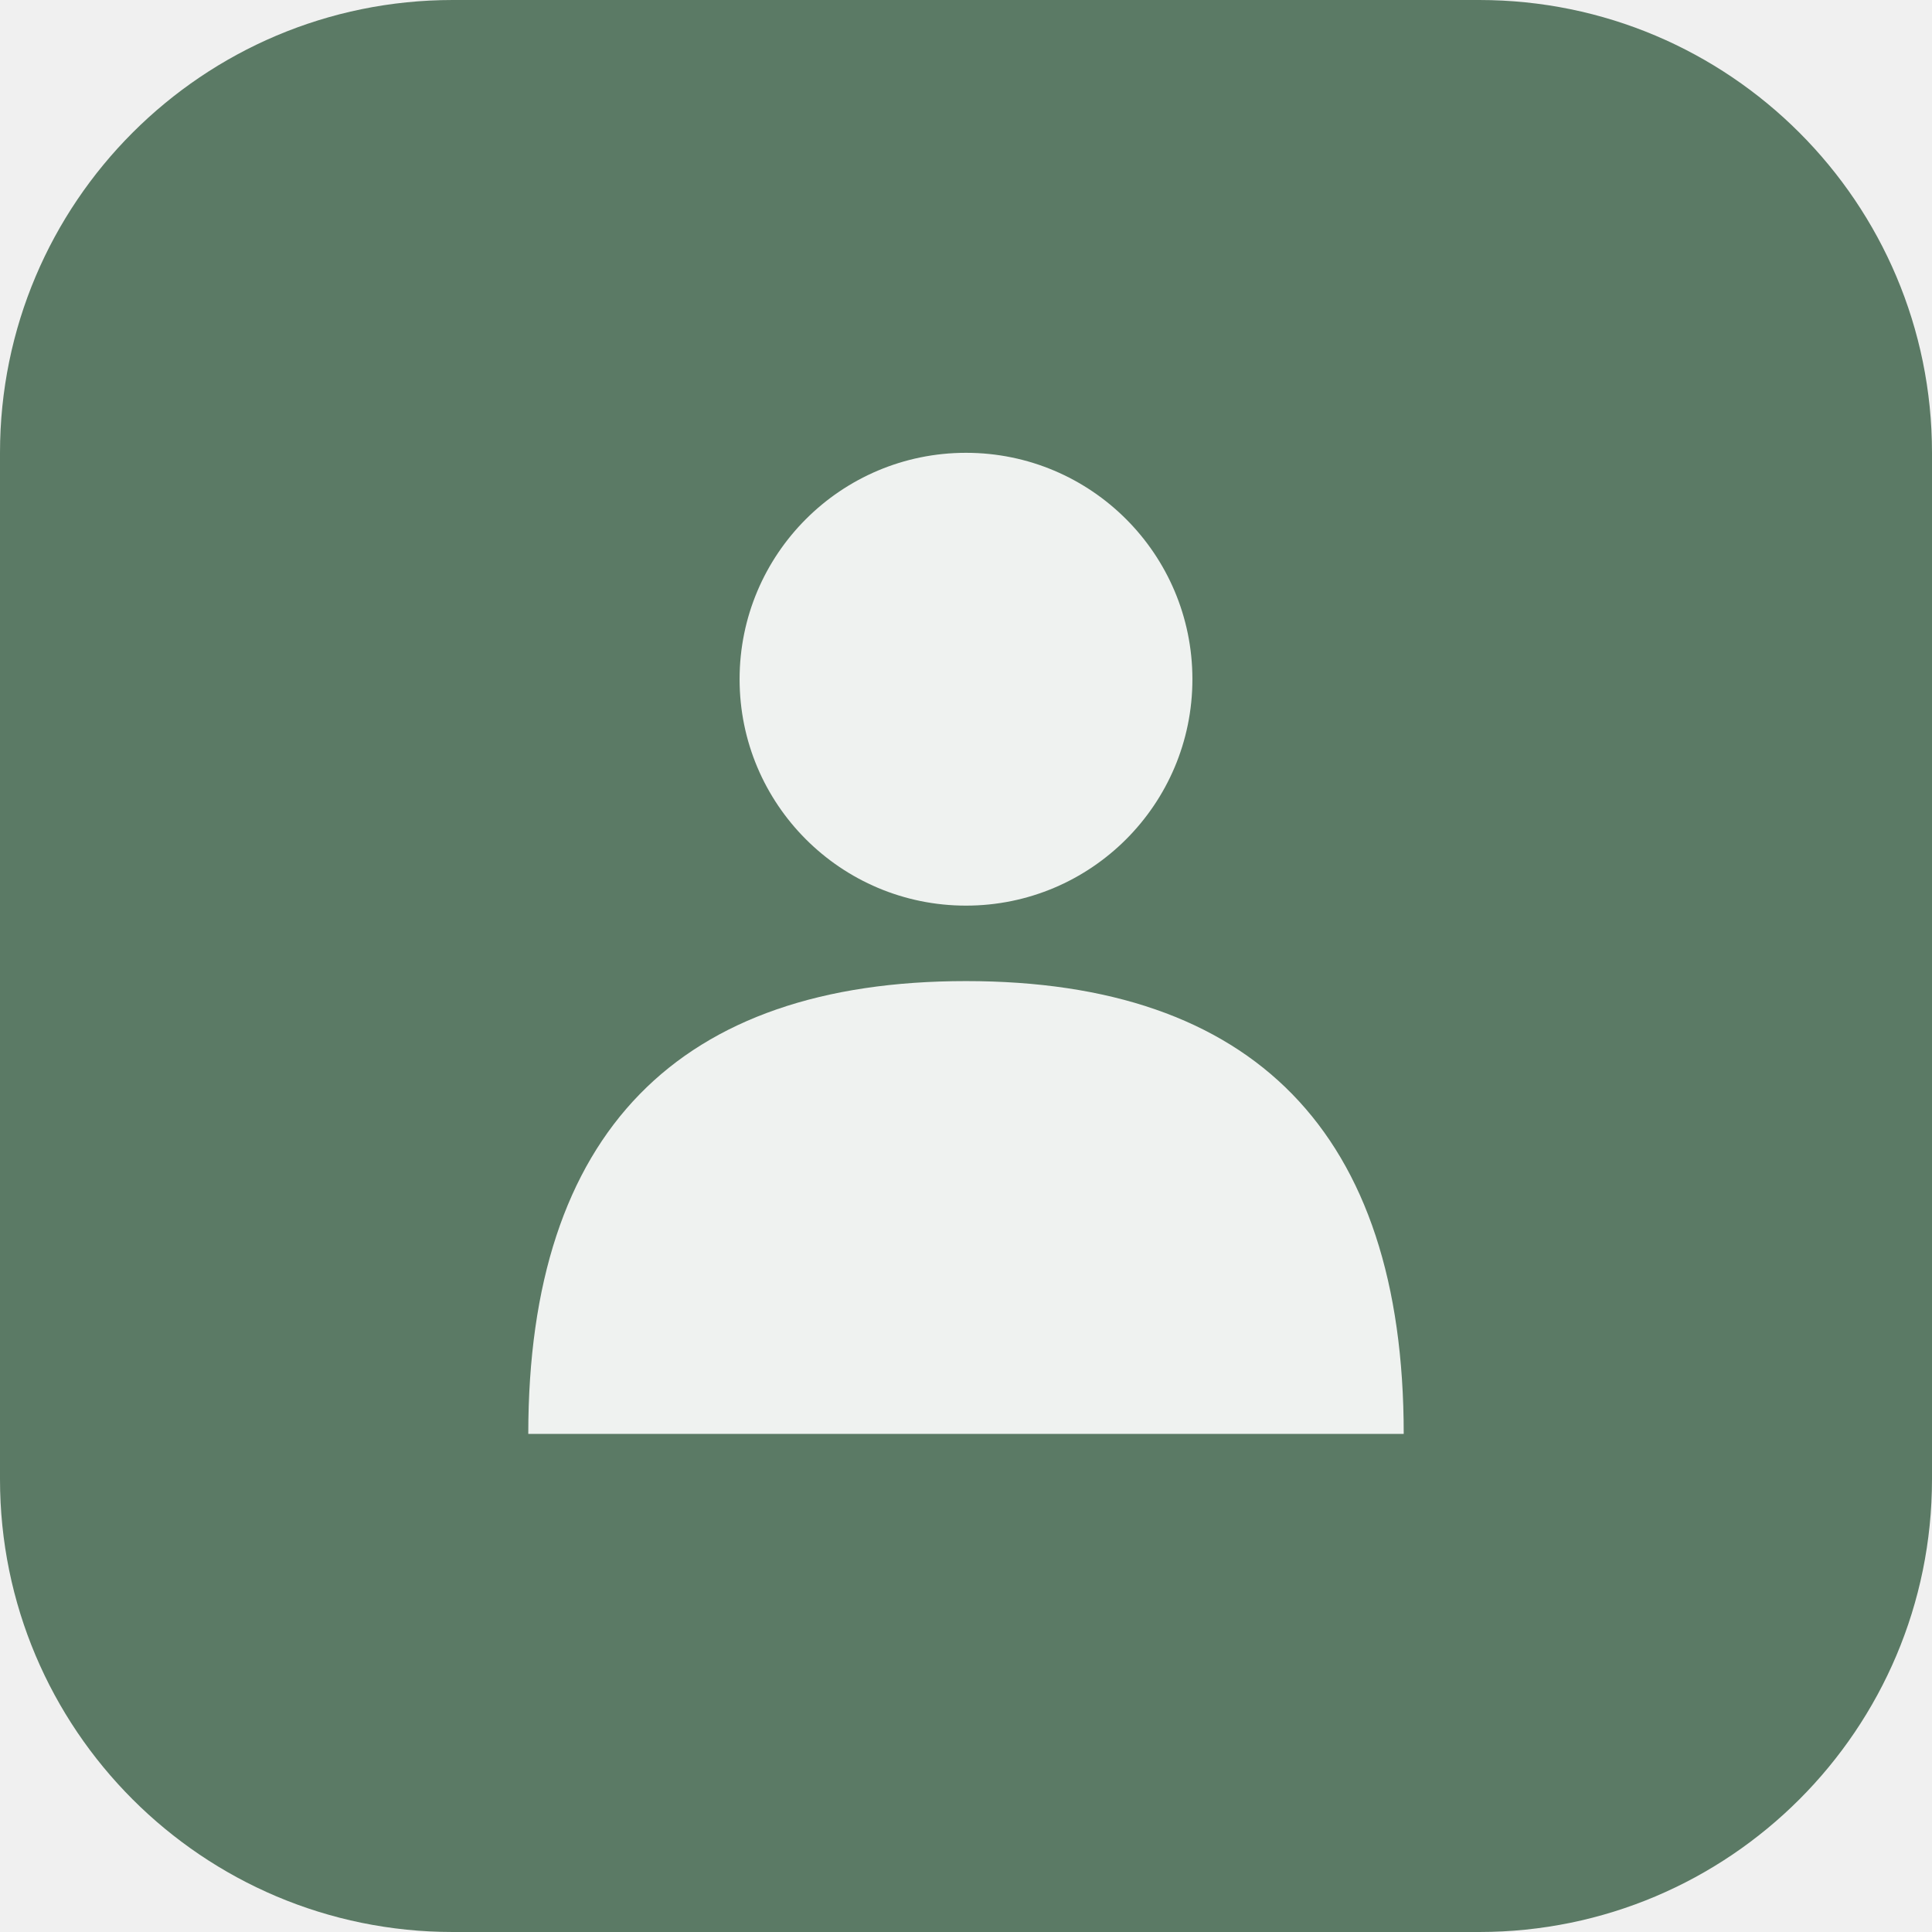
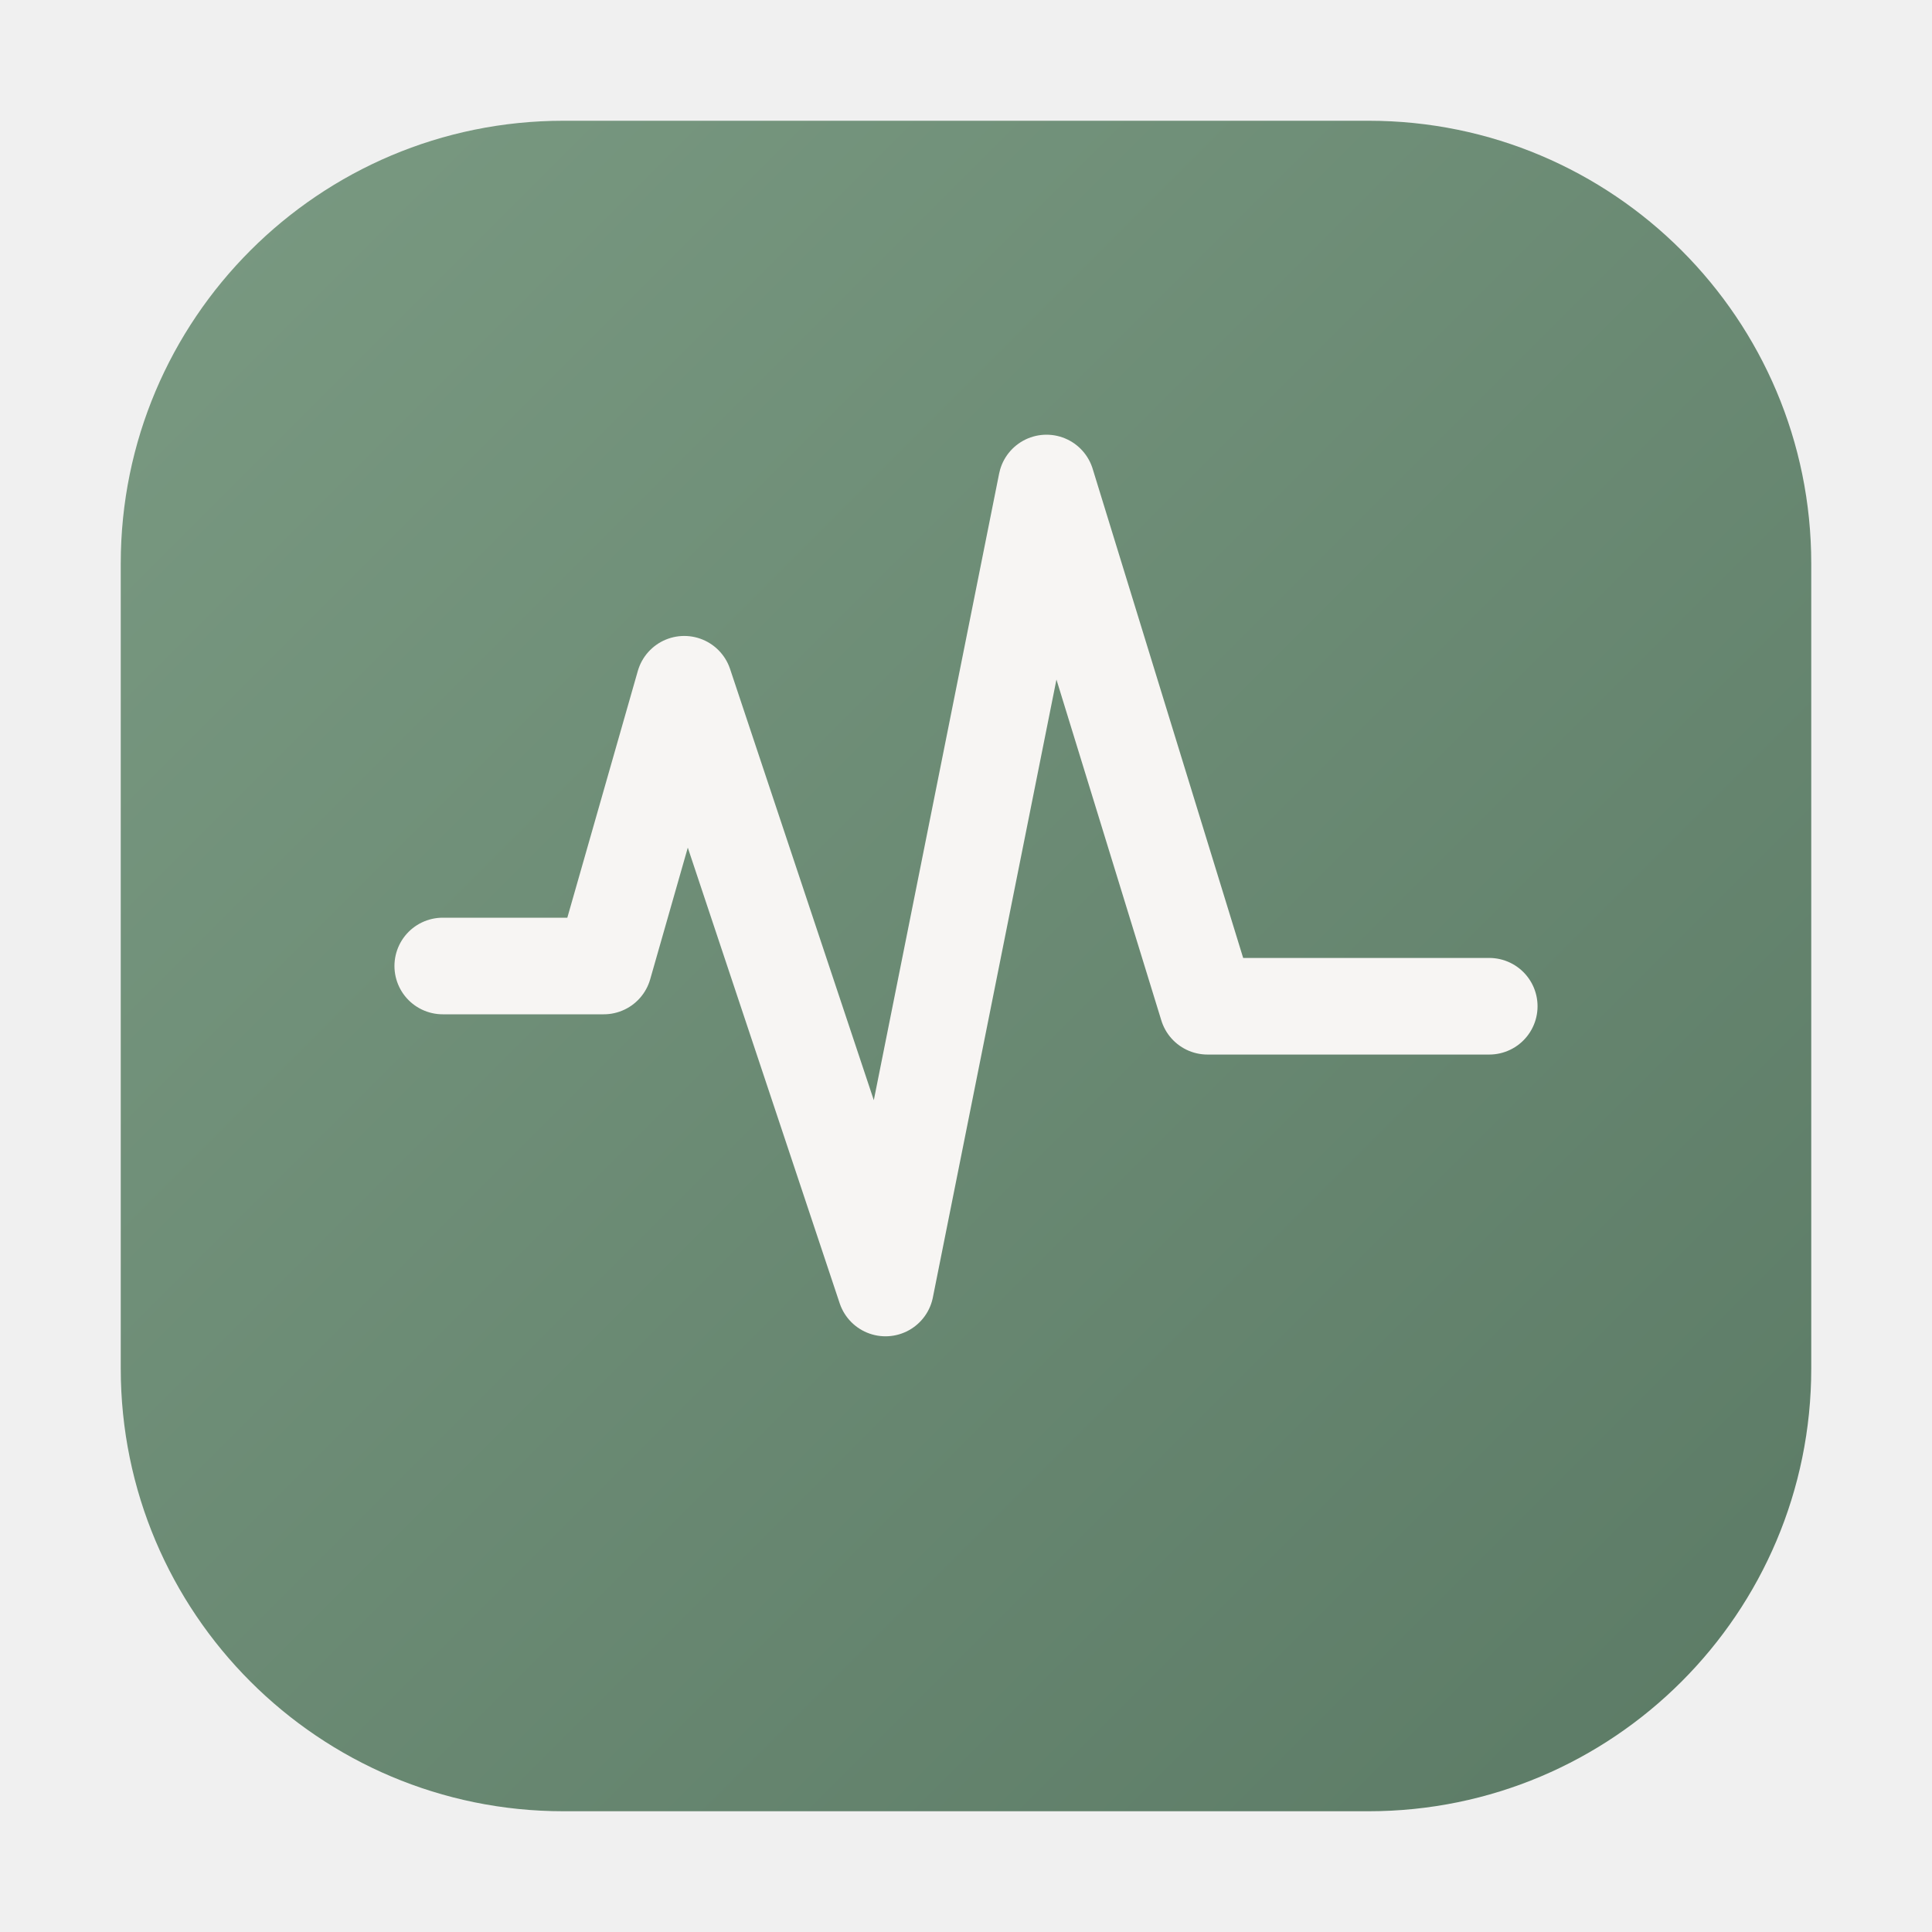
- <svg xmlns="http://www.w3.org/2000/svg" viewBox="0 0 512 512">
-   <rect width="512" height="512" rx="120" fill="#5B7A65" />
-   <circle cx="256" cy="180" r="60" fill="white" fill-opacity="0.9" />
-   <path d="M256 260 C180 260 140 300 140 380 L372 380 C372 300 332 260 256 260Z" fill="white" fill-opacity="0.9" />
+ <svg xmlns="http://www.w3.org/2000/svg" viewBox="0 0 48 48">
+   <defs>
+     <linearGradient id="g" x1="0%" y1="0%" x2="100%" y2="100%">
+       <stop offset="0%" stop-color="#7A9A82" />
+       <stop offset="100%" stop-color="#5B7A65" />
+     </linearGradient>
+   </defs>
+   <rect x="3" y="3" width="42" height="42" rx="11" fill="url(#g)" />
+   <path d="M11 24h4l2-7 5 15 4-20 4 13h7" fill="none" stroke="#F7F5F3" stroke-width="2.4" stroke-linecap="round" stroke-linejoin="round" />
</svg>
